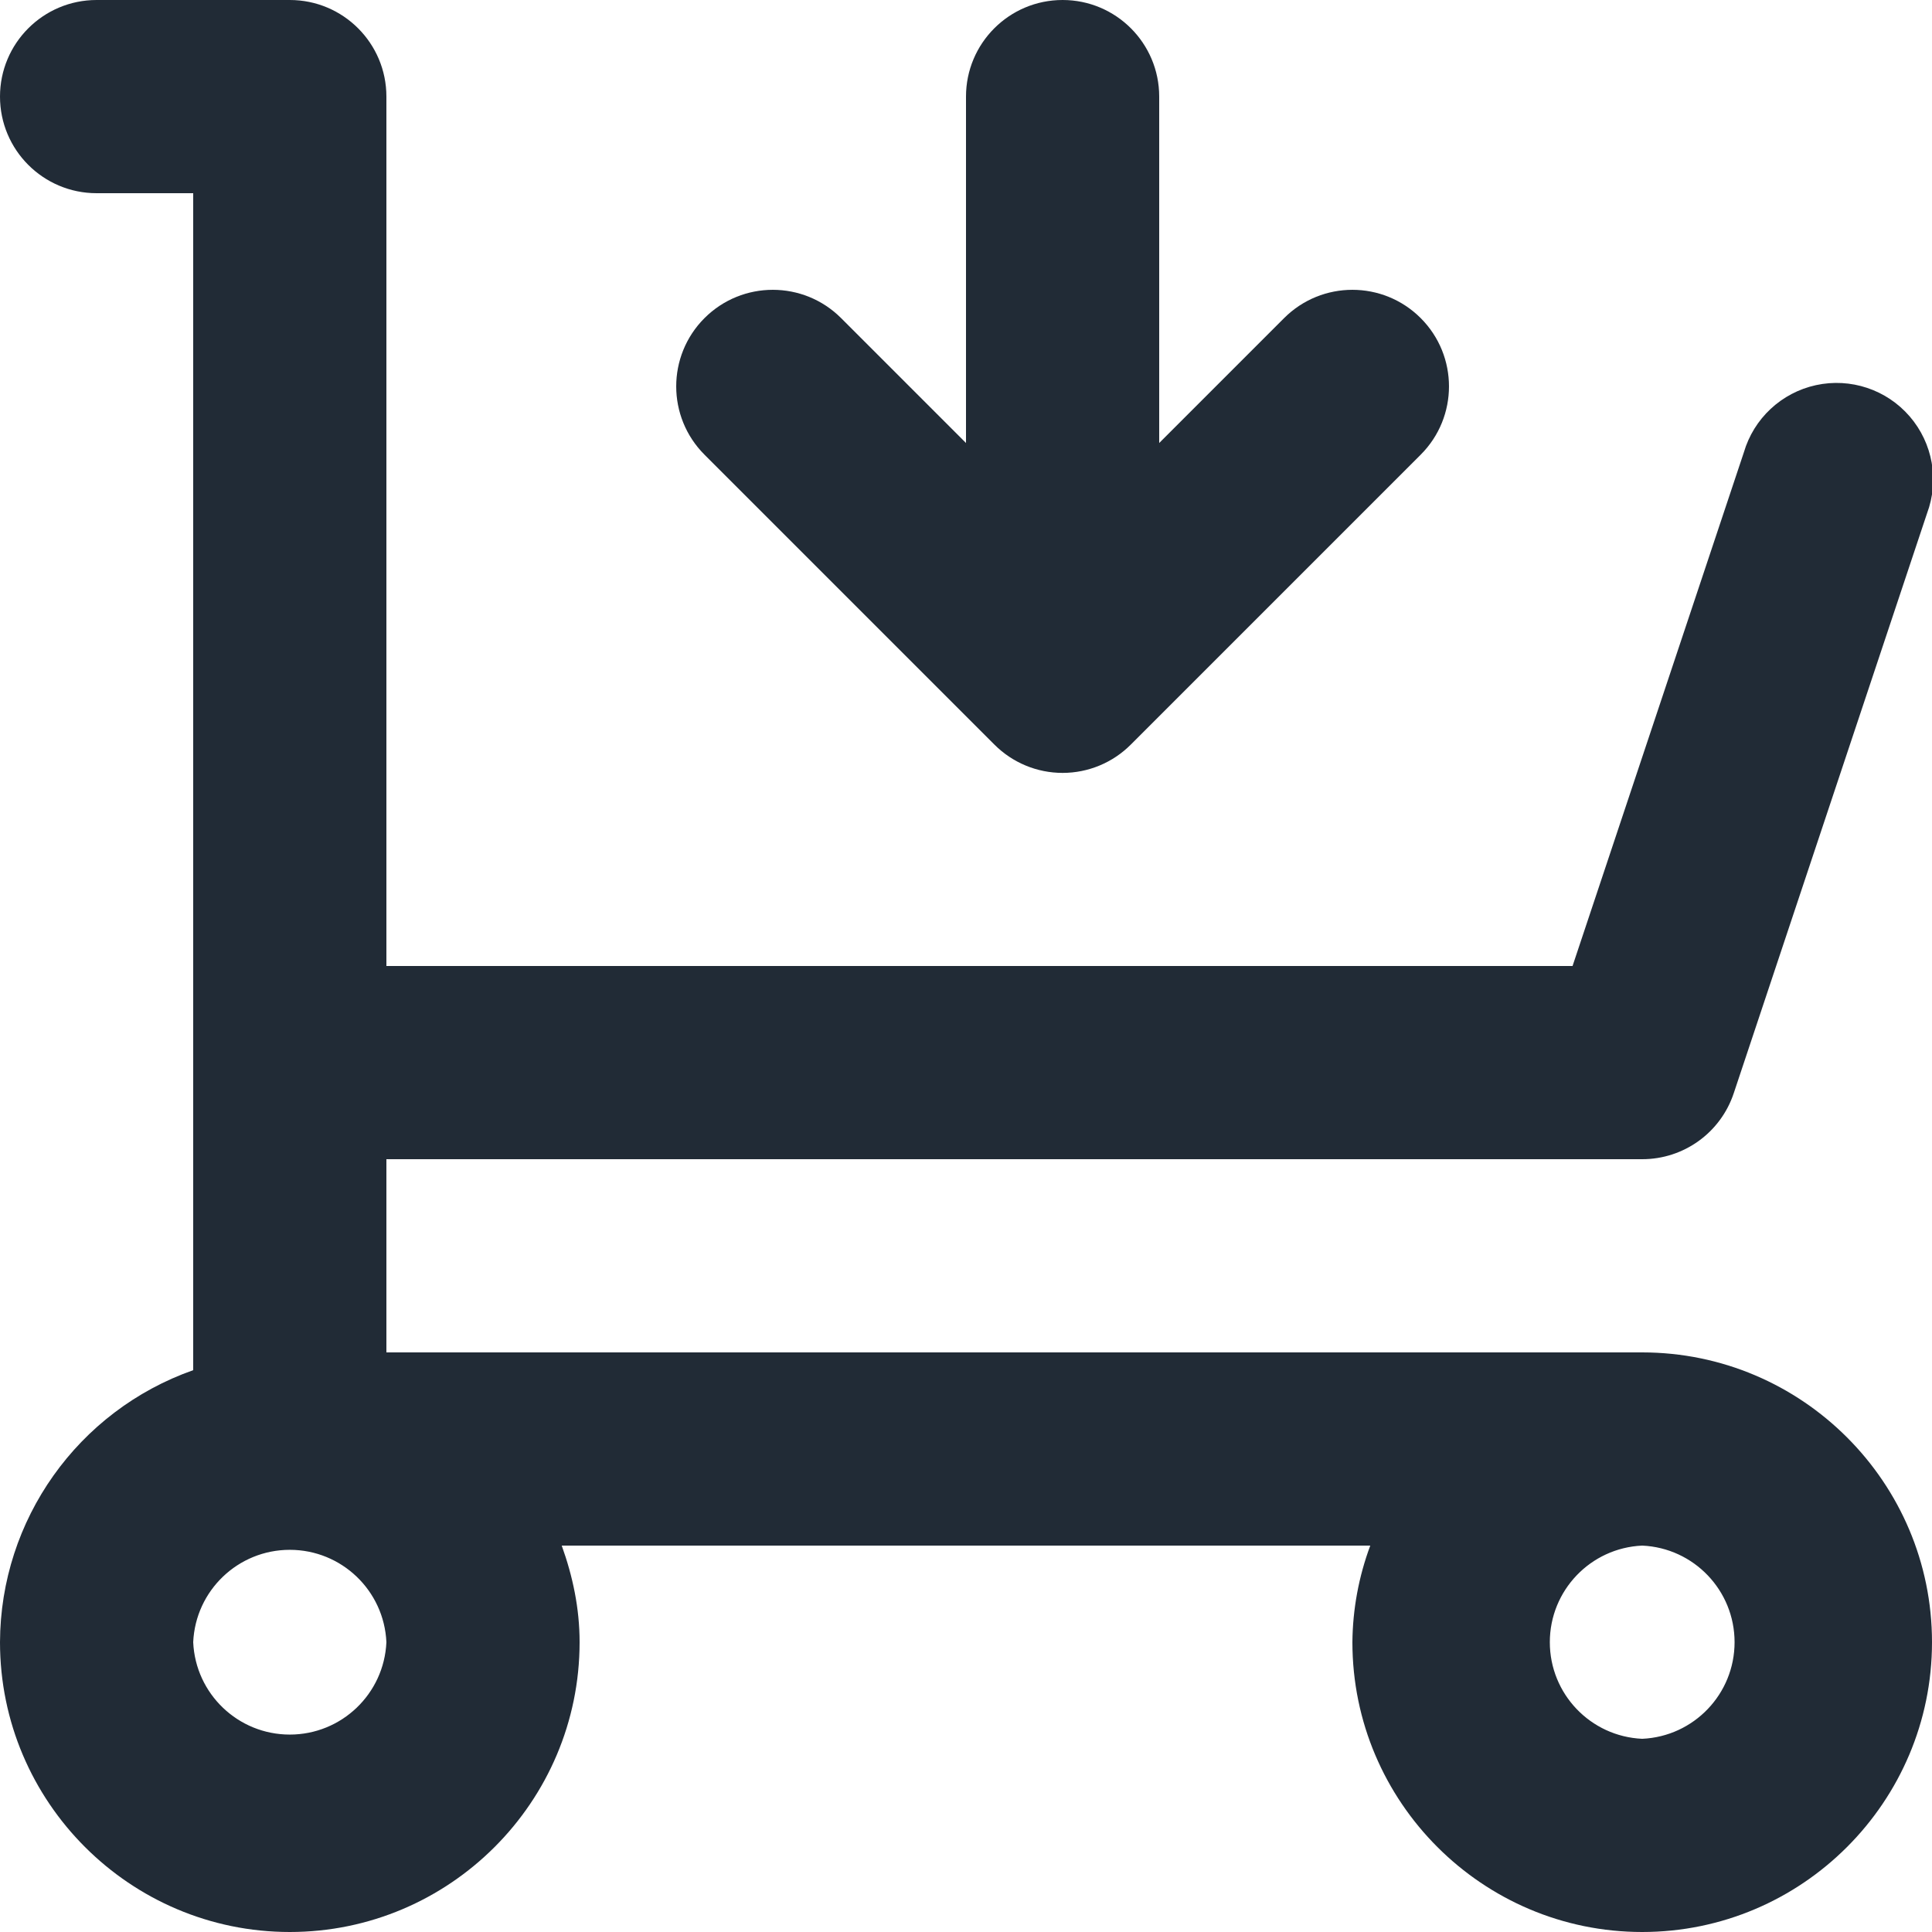
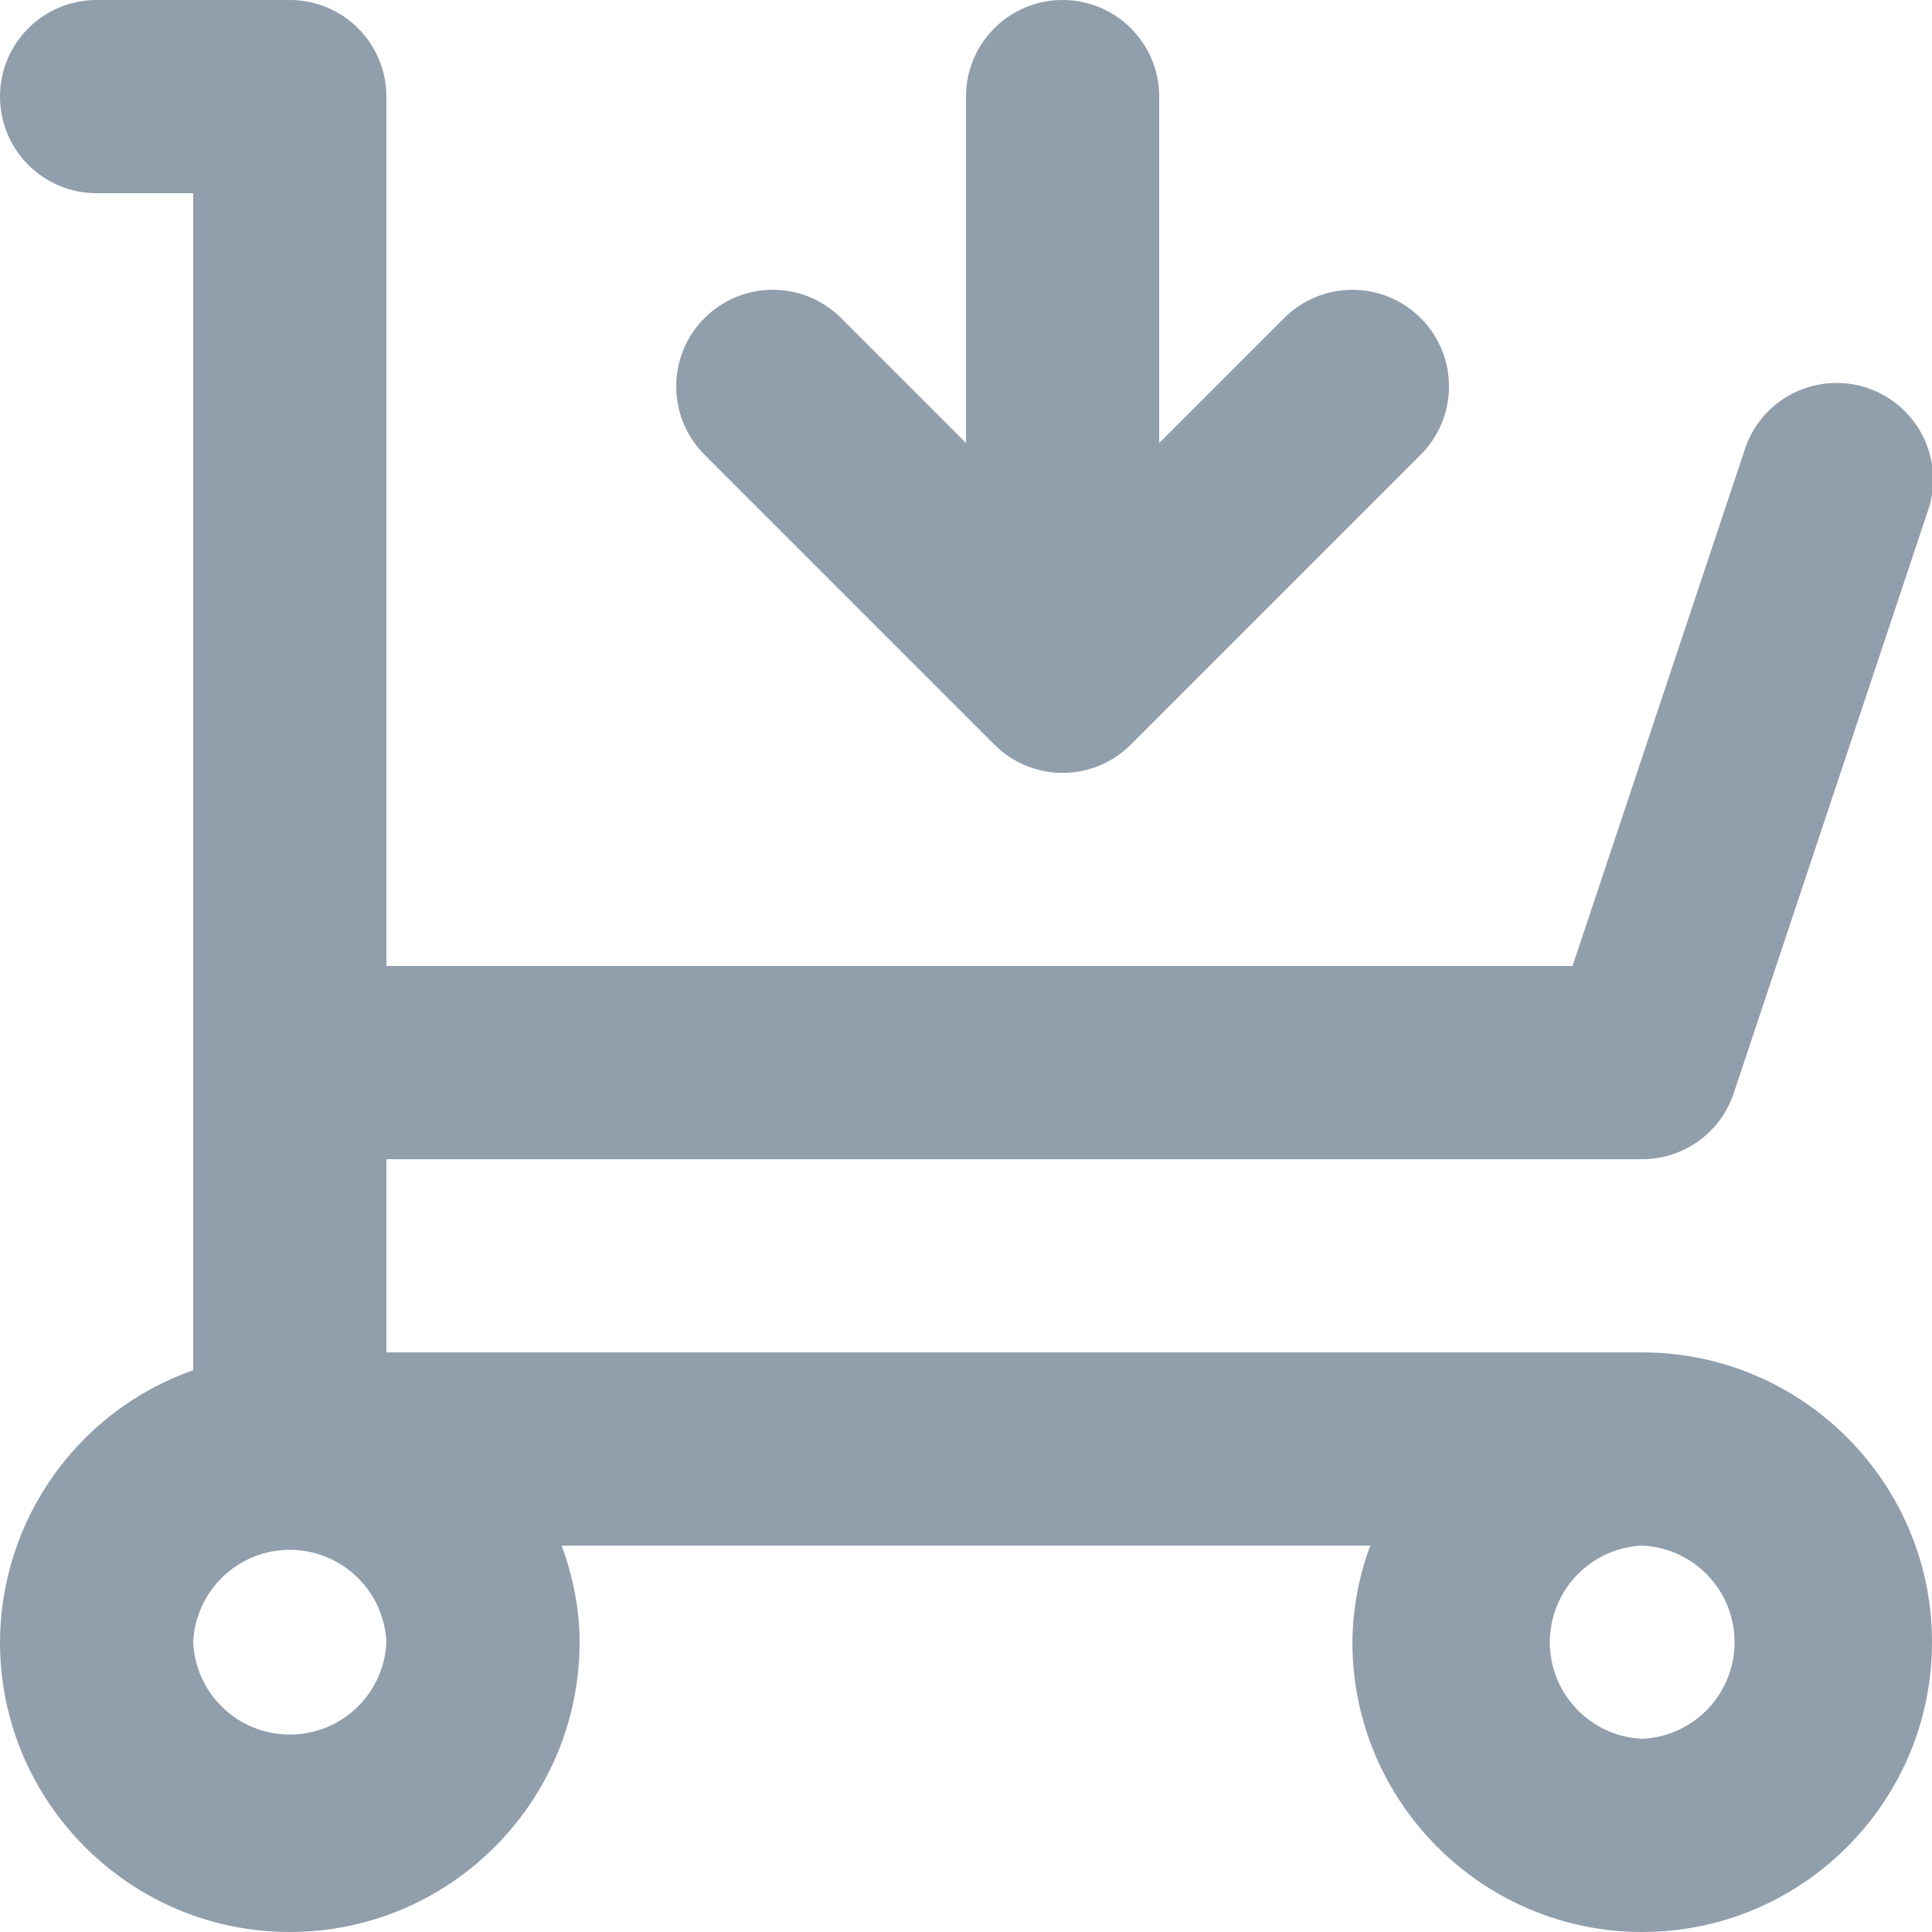
<svg xmlns="http://www.w3.org/2000/svg" viewBox="0 0 20 20">
-   <path fill="#212B36" d="M17 14H4v-2h13a.998.998 0 0 0 .948-.684l2-6a1 1 0 1 0-1.896-.632L16.279 10H4V1a1 1 0 0 0-1-1H1a1 1 0 1 0 0 2h1v12.184A2.997 2.997 0 0 0 0 17c0 1.654 1.346 3 3 3s3-1.346 3-3c0-.353-.072-.686-.185-1h8.37A2.938 2.938 0 0 0 14 17c0 1.654 1.346 3 3 3s3-1.346 3-3-1.346-3-3-3m-6.707-6.293a.997.997 0 0 0 1.414 0l3-3a.999.999 0 1 0-1.414-1.414L12 4.586V1a1 1 0 1 0-2 0v3.586L8.707 3.293a.999.999 0 1 0-1.414 1.414l3 3zM17 18a1.001 1.001 0 0 1 0-2 1.001 1.001 0 0 1 0 2M4 17a1.001 1.001 0 0 1-2 0 1.001 1.001 0 0 1 2 0" />
+   <path fill="#919EAB" d="M17 14H4v-2h13a.998.998 0 0 0 .948-.684l2-6a1 1 0 1 0-1.896-.632L16.279 10H4V1a1 1 0 0 0-1-1H1a1 1 0 1 0 0 2h1v12.184A2.997 2.997 0 0 0 0 17c0 1.654 1.346 3 3 3s3-1.346 3-3c0-.353-.072-.686-.185-1h8.37A2.938 2.938 0 0 0 14 17c0 1.654 1.346 3 3 3s3-1.346 3-3-1.346-3-3-3m-6.707-6.293a.997.997 0 0 0 1.414 0l3-3a.999.999 0 1 0-1.414-1.414L12 4.586V1a1 1 0 1 0-2 0v3.586L8.707 3.293a.999.999 0 1 0-1.414 1.414l3 3zM17 18a1.001 1.001 0 0 1 0-2 1.001 1.001 0 0 1 0 2M4 17a1.001 1.001 0 0 1-2 0 1.001 1.001 0 0 1 2 0" />
</svg>
